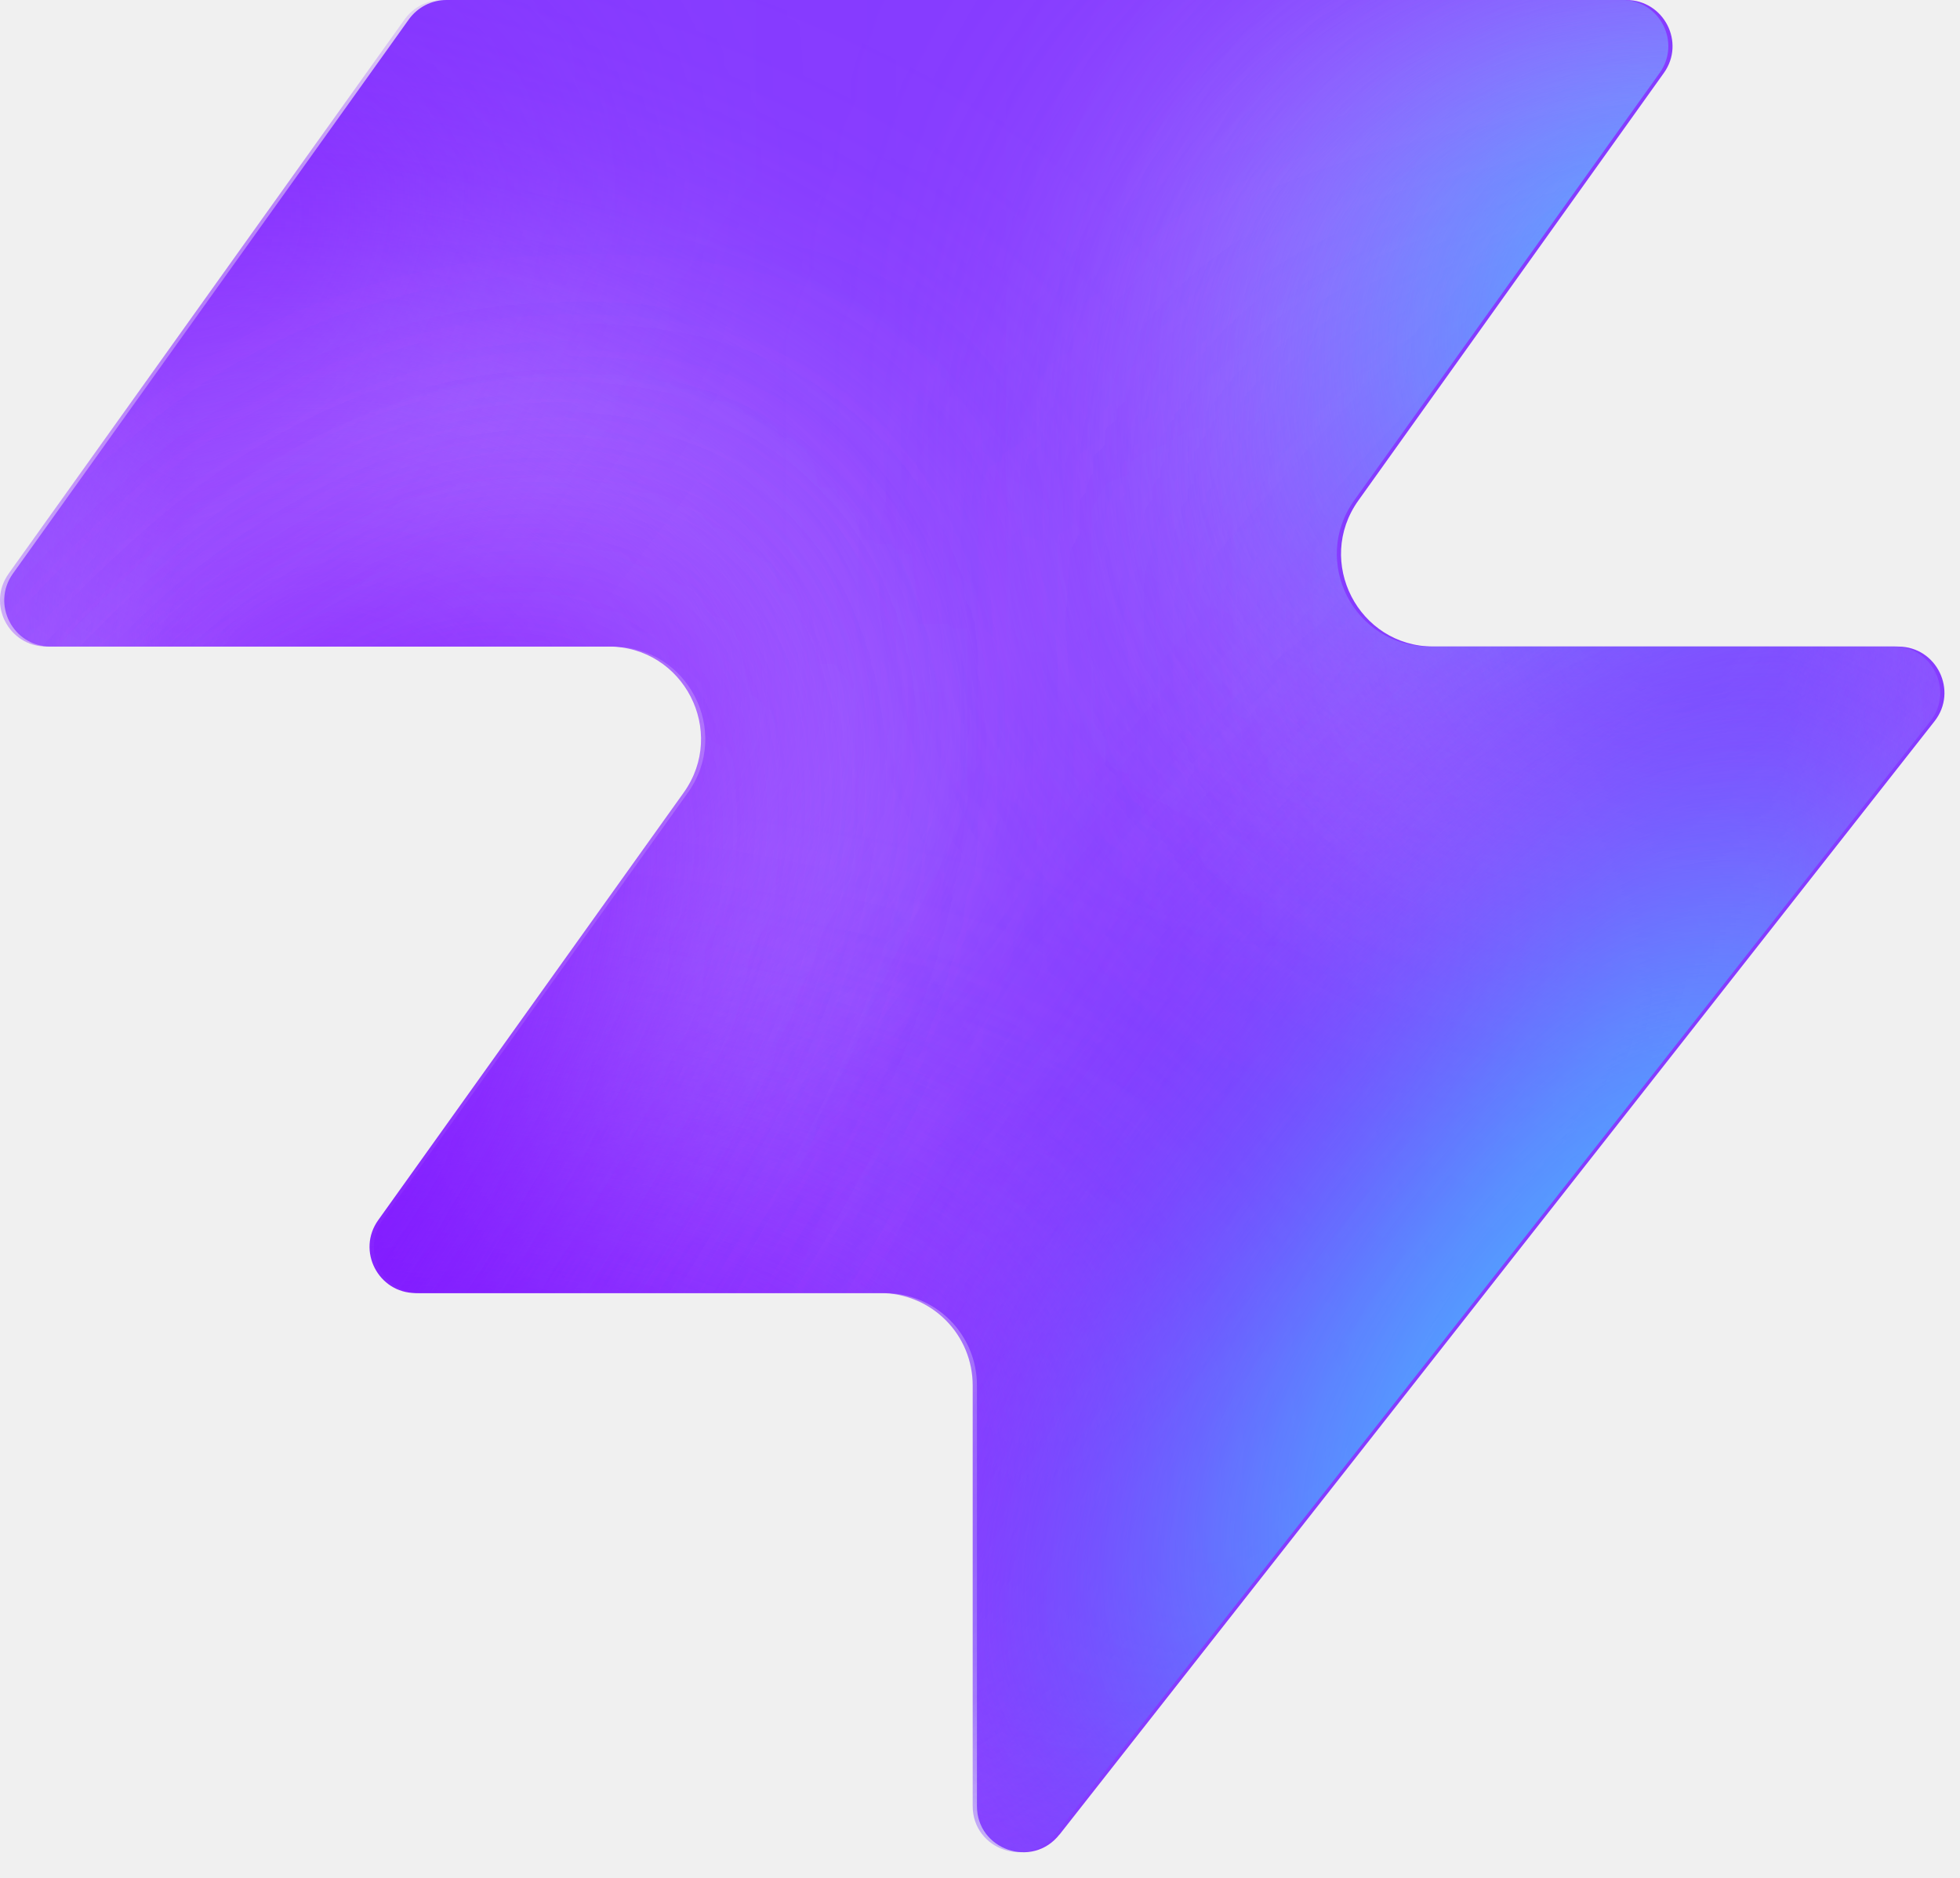
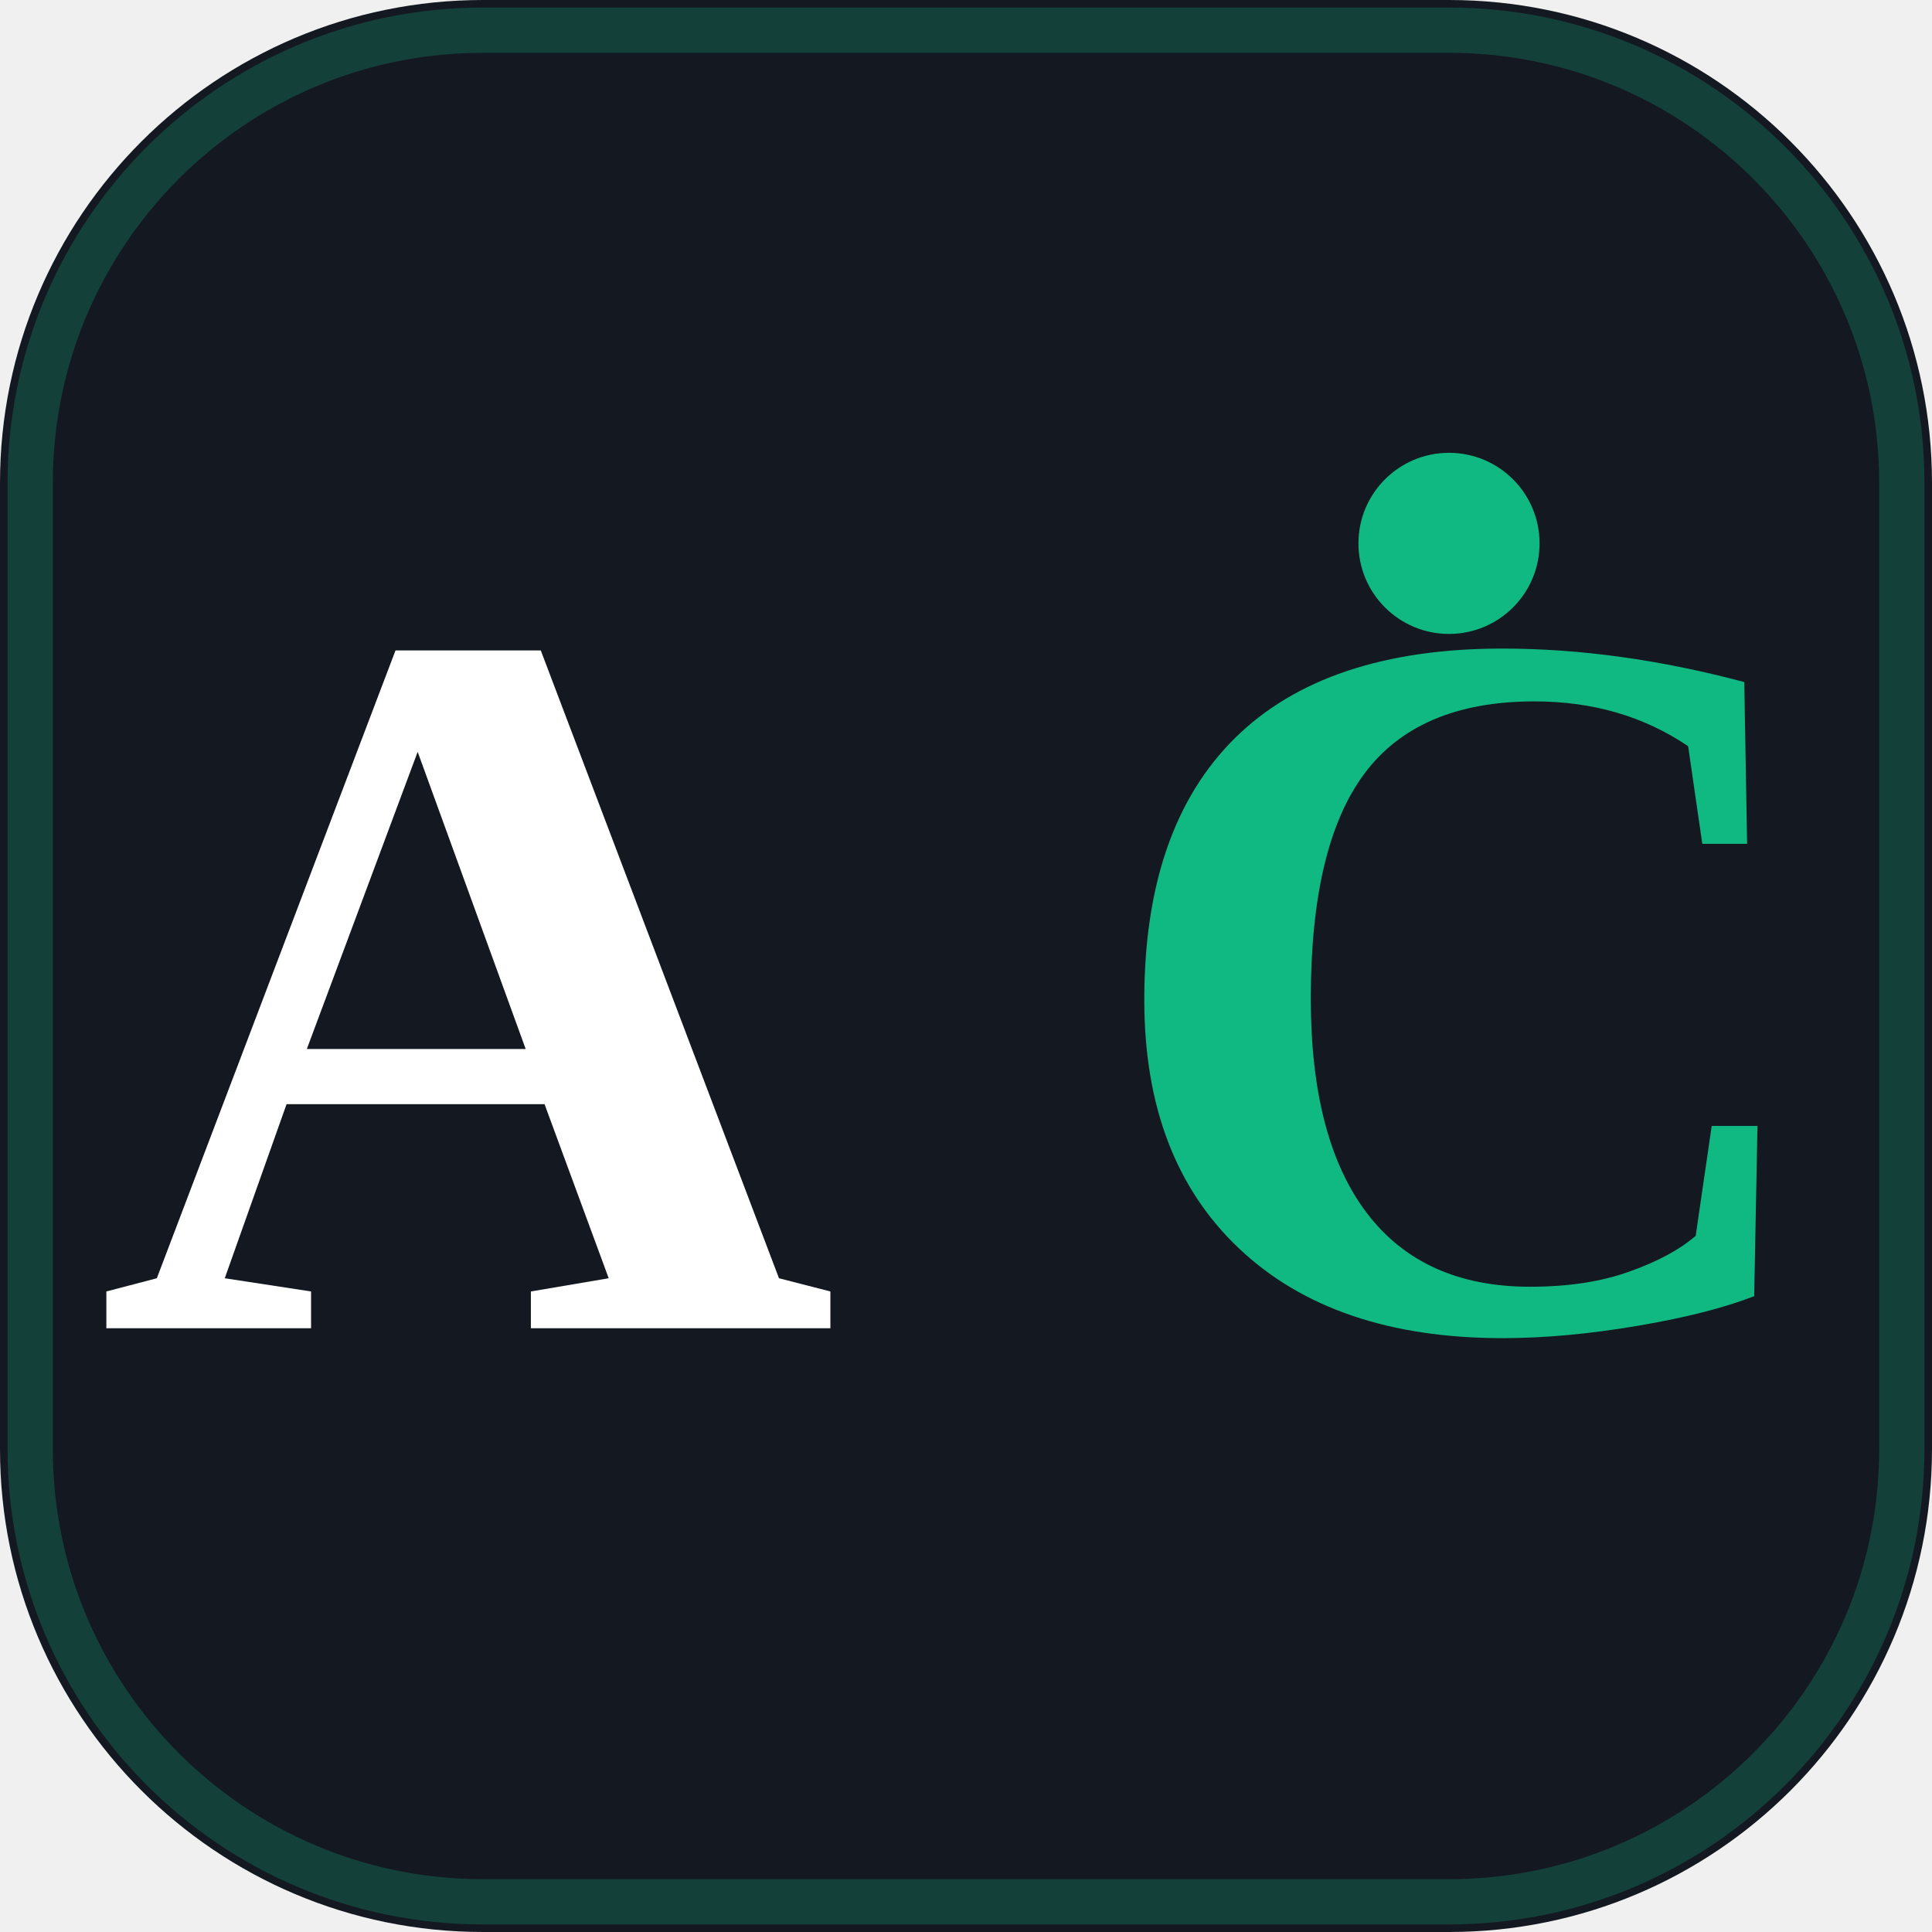
- <svg xmlns="http://www.w3.org/2000/svg" width="48" height="46" fill="none" viewBox="0 0 48 46">
-   <path fill="#863bff" d="M25.946 44.938c-.664.845-2.021.375-2.021-.698V33.937a2.26 2.26 0 0 0-2.262-2.262H10.287c-.92 0-1.456-1.04-.92-1.788l7.48-10.471c1.07-1.497 0-3.578-1.842-3.578H1.237c-.92 0-1.456-1.04-.92-1.788L10.013.474c.214-.297.556-.474.92-.474h28.894c.92 0 1.456 1.04.92 1.788l-7.48 10.471c-1.07 1.498 0 3.579 1.842 3.579h11.377c.943 0 1.473 1.088.89 1.83L25.947 44.94z" style="fill:#863bff;fill:color(display-p3 .525 .23 1);fill-opacity:1" />
-   <mask id="a" width="48" height="46" x="0" y="0" maskUnits="userSpaceOnUse" style="mask-type:alpha">
-     <path fill="#000" d="M25.842 44.938c-.664.844-2.021.375-2.021-.698V33.937a2.26 2.26 0 0 0-2.262-2.262H10.183c-.92 0-1.456-1.04-.92-1.788l7.48-10.471c1.07-1.498 0-3.579-1.842-3.579H1.133c-.92 0-1.456-1.04-.92-1.787L9.91.473c.214-.297.556-.474.92-.474h28.894c.92 0 1.456 1.04.92 1.788l-7.48 10.471c-1.07 1.498 0 3.578 1.842 3.578h11.377c.943 0 1.473 1.088.89 1.832L25.843 44.94z" style="fill:#000;fill-opacity:1" />
-   </mask>
-   <g mask="url(#a)">
-     <g filter="url(#b)">
-       <ellipse cx="5.508" cy="14.704" fill="#ede6ff" rx="5.508" ry="14.704" style="fill:#ede6ff;fill:color(display-p3 .927 .903 1);fill-opacity:1" transform="matrix(.00324 1 1 -.00324 -4.47 31.516)" />
-     </g>
-     <g filter="url(#c)">
-       <ellipse cx="10.399" cy="29.851" fill="#ede6ff" rx="10.399" ry="29.851" style="fill:#ede6ff;fill:color(display-p3 .927 .903 1);fill-opacity:1" transform="matrix(.00324 1 1 -.00324 -39.328 7.883)" />
-     </g>
-     <g filter="url(#d)">
-       <ellipse cx="5.508" cy="30.487" fill="#7e14ff" rx="5.508" ry="30.487" style="fill:#7e14ff;fill:color(display-p3 .492 .077 1);fill-opacity:1" transform="rotate(89.814 -25.913 -14.639)scale(1 -1)" />
-     </g>
-     <g filter="url(#e)">
-       <ellipse cx="5.508" cy="30.599" fill="#7e14ff" rx="5.508" ry="30.599" style="fill:#7e14ff;fill:color(display-p3 .492 .077 1);fill-opacity:1" transform="rotate(89.814 -32.644 -3.334)scale(1 -1)" />
-     </g>
-     <g filter="url(#f)">
-       <ellipse cx="5.508" cy="30.599" fill="#7e14ff" rx="5.508" ry="30.599" style="fill:#7e14ff;fill:color(display-p3 .492 .077 1);fill-opacity:1" transform="matrix(.00324 1 1 -.00324 -34.34 30.47)" />
-     </g>
-     <g filter="url(#g)">
-       <ellipse cx="14.072" cy="22.078" fill="#ede6ff" rx="14.072" ry="22.078" style="fill:#ede6ff;fill:color(display-p3 .927 .903 1);fill-opacity:1" transform="rotate(93.35 24.506 48.493)scale(-1 1)" />
-     </g>
-     <g filter="url(#h)">
-       <ellipse cx="3.47" cy="21.501" fill="#7e14ff" rx="3.47" ry="21.501" style="fill:#7e14ff;fill:color(display-p3 .492 .077 1);fill-opacity:1" transform="rotate(89.009 28.708 47.59)scale(-1 1)" />
-     </g>
-     <g filter="url(#i)">
-       <ellipse cx="3.47" cy="21.501" fill="#7e14ff" rx="3.47" ry="21.501" style="fill:#7e14ff;fill:color(display-p3 .492 .077 1);fill-opacity:1" transform="rotate(89.009 28.708 47.59)scale(-1 1)" />
-     </g>
-     <g filter="url(#j)">
-       <ellipse cx=".387" cy="8.972" fill="#7e14ff" rx="4.407" ry="29.108" style="fill:#7e14ff;fill:color(display-p3 .492 .077 1);fill-opacity:1" transform="rotate(39.51 .387 8.972)" />
-     </g>
-     <g filter="url(#k)">
-       <ellipse cx="47.523" cy="-6.092" fill="#7e14ff" rx="4.407" ry="29.108" style="fill:#7e14ff;fill:color(display-p3 .492 .077 1);fill-opacity:1" transform="rotate(37.892 47.523 -6.092)" />
-     </g>
-     <g filter="url(#l)">
-       <ellipse cx="41.412" cy="6.333" fill="#47bfff" rx="5.971" ry="9.665" style="fill:#47bfff;fill:color(display-p3 .28 .748 1);fill-opacity:1" transform="rotate(37.892 41.412 6.333)" />
-     </g>
-     <g filter="url(#m)">
-       <ellipse cx="-1.879" cy="38.332" fill="#7e14ff" rx="4.407" ry="29.108" style="fill:#7e14ff;fill:color(display-p3 .492 .077 1);fill-opacity:1" transform="rotate(37.892 -1.88 38.332)" />
-     </g>
-     <g filter="url(#n)">
-       <ellipse cx="-1.879" cy="38.332" fill="#7e14ff" rx="4.407" ry="29.108" style="fill:#7e14ff;fill:color(display-p3 .492 .077 1);fill-opacity:1" transform="rotate(37.892 -1.88 38.332)" />
-     </g>
-     <g filter="url(#o)">
-       <ellipse cx="35.651" cy="29.907" fill="#7e14ff" rx="4.407" ry="29.108" style="fill:#7e14ff;fill:color(display-p3 .492 .077 1);fill-opacity:1" transform="rotate(37.892 35.651 29.907)" />
-     </g>
-     <g filter="url(#p)">
-       <ellipse cx="38.418" cy="32.4" fill="#47bfff" rx="5.971" ry="15.297" style="fill:#47bfff;fill:color(display-p3 .28 .748 1);fill-opacity:1" transform="rotate(37.892 38.418 32.4)" />
-     </g>
-   </g>
-   <defs>
-     <filter id="b" width="60.045" height="41.654" x="-19.77" y="16.149" color-interpolation-filters="sRGB" filterUnits="userSpaceOnUse">
-       <feFlood flood-opacity="0" result="BackgroundImageFix" />
-       <feBlend in="SourceGraphic" in2="BackgroundImageFix" result="shape" />
-       <feGaussianBlur result="effect1_foregroundBlur_2002_17158" stdDeviation="7.659" />
-     </filter>
-     <filter id="c" width="90.34" height="51.437" x="-54.613" y="-7.533" color-interpolation-filters="sRGB" filterUnits="userSpaceOnUse">
-       <feFlood flood-opacity="0" result="BackgroundImageFix" />
-       <feBlend in="SourceGraphic" in2="BackgroundImageFix" result="shape" />
-       <feGaussianBlur result="effect1_foregroundBlur_2002_17158" stdDeviation="7.659" />
-     </filter>
-     <filter id="d" width="79.355" height="29.4" x="-49.64" y="2.03" color-interpolation-filters="sRGB" filterUnits="userSpaceOnUse">
-       <feFlood flood-opacity="0" result="BackgroundImageFix" />
-       <feBlend in="SourceGraphic" in2="BackgroundImageFix" result="shape" />
-       <feGaussianBlur result="effect1_foregroundBlur_2002_17158" stdDeviation="4.596" />
-     </filter>
-     <filter id="e" width="79.579" height="29.4" x="-45.045" y="20.029" color-interpolation-filters="sRGB" filterUnits="userSpaceOnUse">
-       <feFlood flood-opacity="0" result="BackgroundImageFix" />
-       <feBlend in="SourceGraphic" in2="BackgroundImageFix" result="shape" />
-       <feGaussianBlur result="effect1_foregroundBlur_2002_17158" stdDeviation="4.596" />
-     </filter>
-     <filter id="f" width="79.579" height="29.4" x="-43.513" y="21.178" color-interpolation-filters="sRGB" filterUnits="userSpaceOnUse">
-       <feFlood flood-opacity="0" result="BackgroundImageFix" />
-       <feBlend in="SourceGraphic" in2="BackgroundImageFix" result="shape" />
-       <feGaussianBlur result="effect1_foregroundBlur_2002_17158" stdDeviation="4.596" />
-     </filter>
-     <filter id="g" width="74.749" height="58.852" x="15.756" y="-17.901" color-interpolation-filters="sRGB" filterUnits="userSpaceOnUse">
-       <feFlood flood-opacity="0" result="BackgroundImageFix" />
-       <feBlend in="SourceGraphic" in2="BackgroundImageFix" result="shape" />
-       <feGaussianBlur result="effect1_foregroundBlur_2002_17158" stdDeviation="7.659" />
-     </filter>
-     <filter id="h" width="61.377" height="25.362" x="23.548" y="2.284" color-interpolation-filters="sRGB" filterUnits="userSpaceOnUse">
-       <feFlood flood-opacity="0" result="BackgroundImageFix" />
-       <feBlend in="SourceGraphic" in2="BackgroundImageFix" result="shape" />
-       <feGaussianBlur result="effect1_foregroundBlur_2002_17158" stdDeviation="4.596" />
-     </filter>
-     <filter id="i" width="61.377" height="25.362" x="23.548" y="2.284" color-interpolation-filters="sRGB" filterUnits="userSpaceOnUse">
-       <feFlood flood-opacity="0" result="BackgroundImageFix" />
-       <feBlend in="SourceGraphic" in2="BackgroundImageFix" result="shape" />
-       <feGaussianBlur result="effect1_foregroundBlur_2002_17158" stdDeviation="4.596" />
-     </filter>
-     <filter id="j" width="56.045" height="63.649" x="-27.636" y="-22.853" color-interpolation-filters="sRGB" filterUnits="userSpaceOnUse">
-       <feFlood flood-opacity="0" result="BackgroundImageFix" />
-       <feBlend in="SourceGraphic" in2="BackgroundImageFix" result="shape" />
-       <feGaussianBlur result="effect1_foregroundBlur_2002_17158" stdDeviation="4.596" />
-     </filter>
-     <filter id="k" width="54.814" height="64.646" x="20.116" y="-38.415" color-interpolation-filters="sRGB" filterUnits="userSpaceOnUse">
-       <feFlood flood-opacity="0" result="BackgroundImageFix" />
-       <feBlend in="SourceGraphic" in2="BackgroundImageFix" result="shape" />
-       <feGaussianBlur result="effect1_foregroundBlur_2002_17158" stdDeviation="4.596" />
-     </filter>
-     <filter id="l" width="33.541" height="35.313" x="24.641" y="-11.323" color-interpolation-filters="sRGB" filterUnits="userSpaceOnUse">
-       <feFlood flood-opacity="0" result="BackgroundImageFix" />
-       <feBlend in="SourceGraphic" in2="BackgroundImageFix" result="shape" />
-       <feGaussianBlur result="effect1_foregroundBlur_2002_17158" stdDeviation="4.596" />
-     </filter>
-     <filter id="m" width="54.814" height="64.646" x="-29.286" y="6.009" color-interpolation-filters="sRGB" filterUnits="userSpaceOnUse">
-       <feFlood flood-opacity="0" result="BackgroundImageFix" />
-       <feBlend in="SourceGraphic" in2="BackgroundImageFix" result="shape" />
-       <feGaussianBlur result="effect1_foregroundBlur_2002_17158" stdDeviation="4.596" />
-     </filter>
-     <filter id="n" width="54.814" height="64.646" x="-29.286" y="6.009" color-interpolation-filters="sRGB" filterUnits="userSpaceOnUse">
-       <feFlood flood-opacity="0" result="BackgroundImageFix" />
-       <feBlend in="SourceGraphic" in2="BackgroundImageFix" result="shape" />
-       <feGaussianBlur result="effect1_foregroundBlur_2002_17158" stdDeviation="4.596" />
-     </filter>
-     <filter id="o" width="54.814" height="64.646" x="8.244" y="-2.416" color-interpolation-filters="sRGB" filterUnits="userSpaceOnUse">
-       <feFlood flood-opacity="0" result="BackgroundImageFix" />
-       <feBlend in="SourceGraphic" in2="BackgroundImageFix" result="shape" />
-       <feGaussianBlur result="effect1_foregroundBlur_2002_17158" stdDeviation="4.596" />
-     </filter>
-     <filter id="p" width="39.409" height="43.623" x="18.713" y="10.588" color-interpolation-filters="sRGB" filterUnits="userSpaceOnUse">
-       <feFlood flood-opacity="0" result="BackgroundImageFix" />
-       <feBlend in="SourceGraphic" in2="BackgroundImageFix" result="shape" />
-       <feGaussianBlur result="effect1_foregroundBlur_2002_17158" stdDeviation="4.596" />
-     </filter>
-   </defs>
+ <svg xmlns="http://www.w3.org/2000/svg" viewBox="0 0 64 64" width="64" height="64" fill="none">
+   <rect width="64" height="64" rx="16" fill="#141820" />
+   <rect x="1" y="1" width="62" height="62" rx="15" stroke="#10b981" stroke-width="1.5" stroke-opacity="0.25" />
+   <text x="32" y="44" font-family="Georgia, 'Times New Roman', serif" font-size="34" font-weight="bold" text-anchor="middle" letter-spacing="-1px">
+     <tspan fill="#ffffff">A</tspan>
+     <tspan fill="#10b981">C</tspan>
+   </text>
+   <circle cx="48" cy="18" r="3" fill="#10b981" />
</svg>
